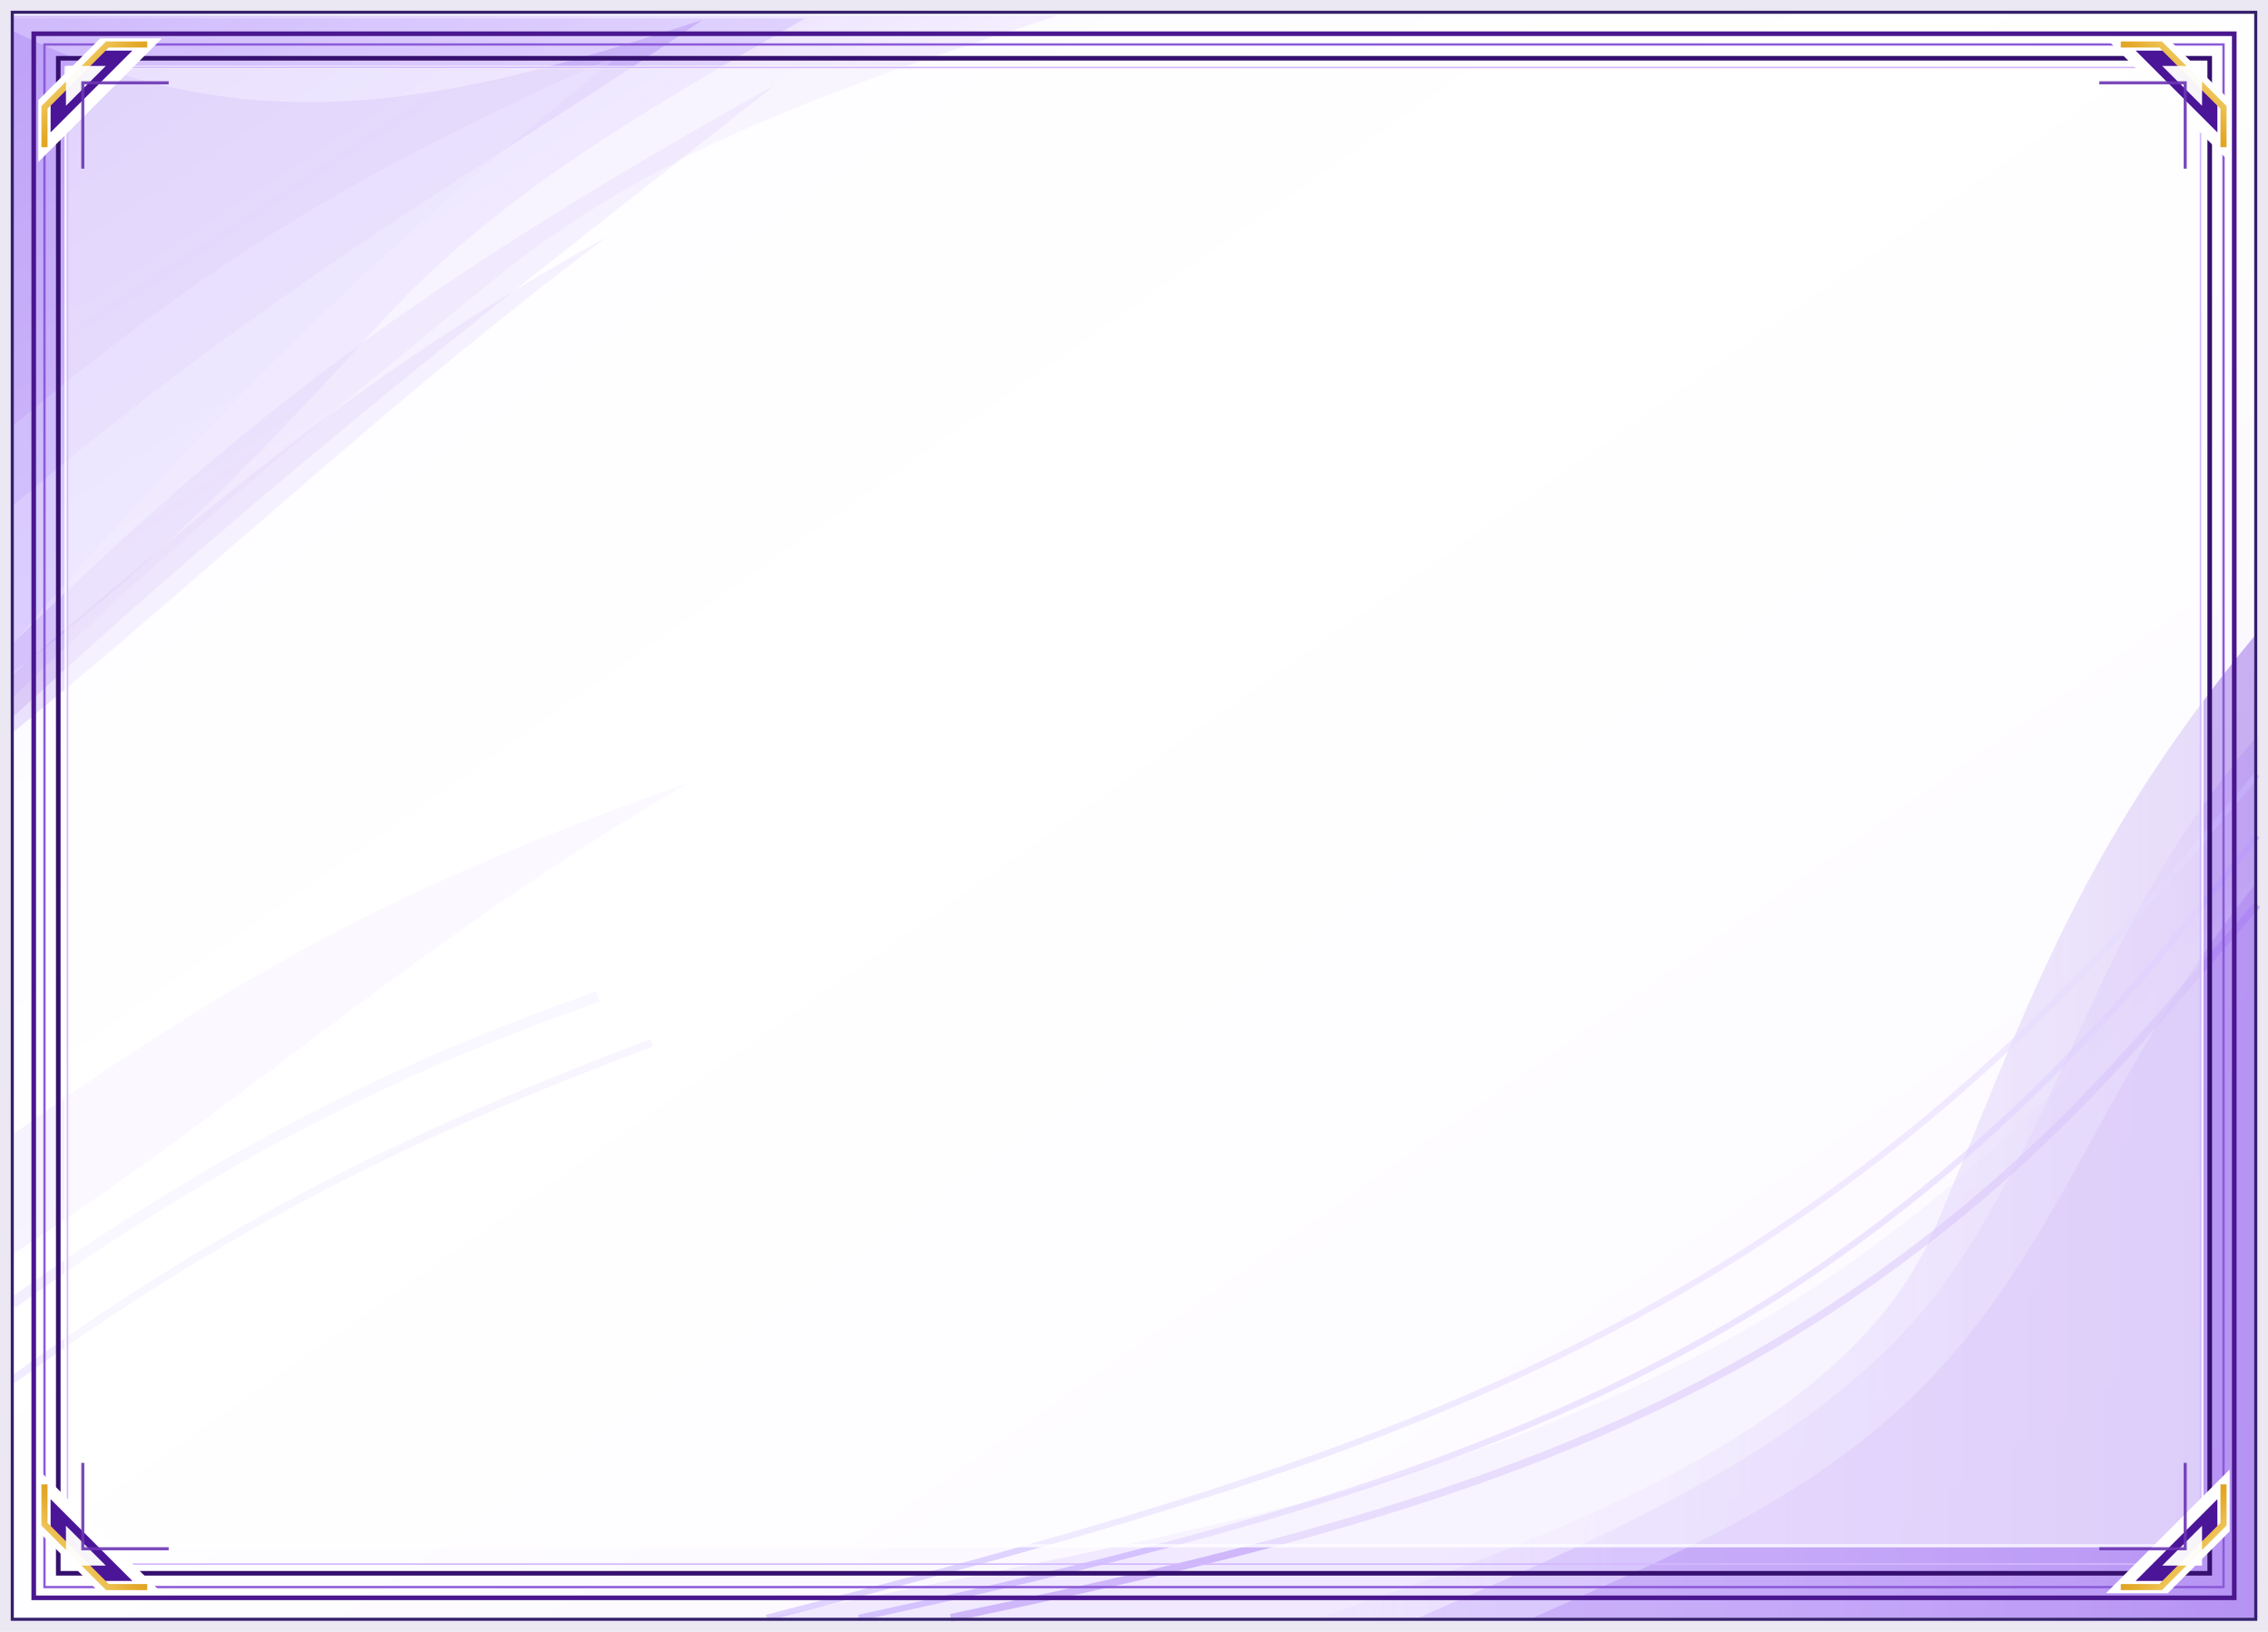
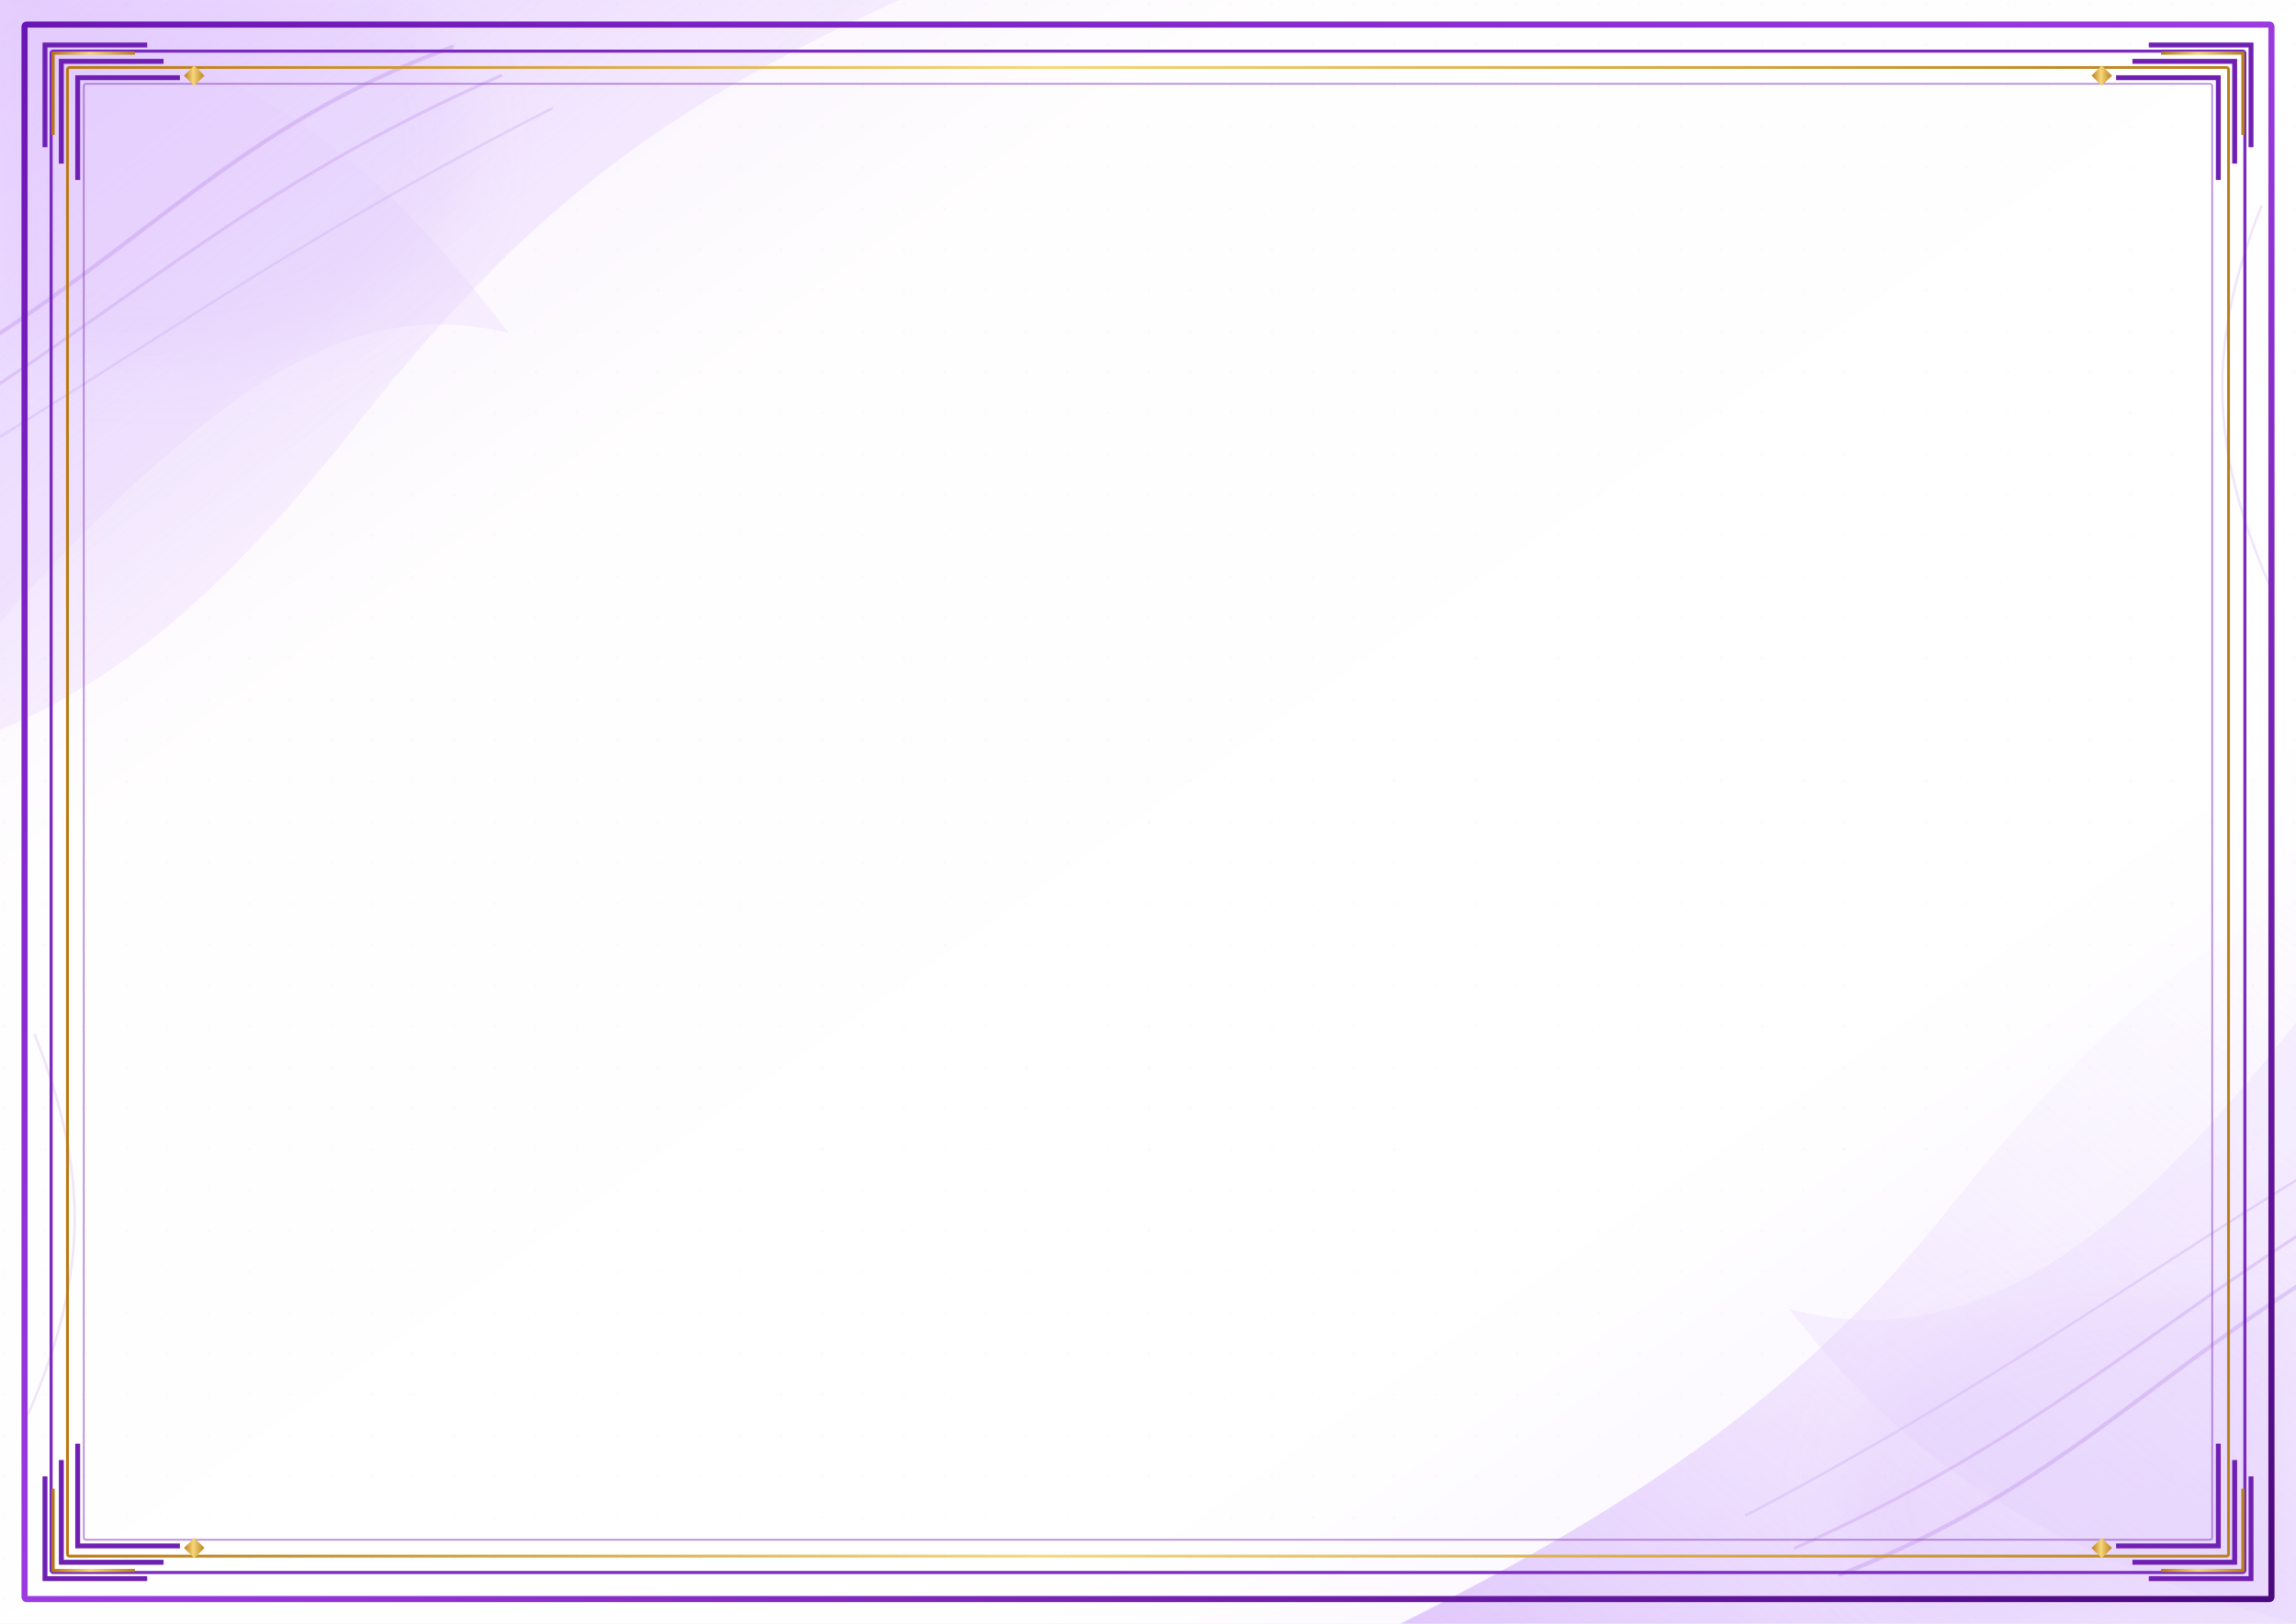
- <svg xmlns="http://www.w3.org/2000/svg" width="1479" height="1064" viewBox="0 0 1479 1064">
+ <svg xmlns="http://www.w3.org/2000/svg" width="1123" height="794" viewBox="0 0 1123 794" role="img" aria-label="Purple and gold A4 landscape certificate background">
  <defs>
    <linearGradient id="paper" x1="0" y1="0" x2="1" y2="1">
-       <stop offset="0" stop-color="#f9f7ff" />
-       <stop offset=".42" stop-color="#fff" />
-       <stop offset="1" stop-color="#f7f2ff" />
+       <stop offset="0" stop-color="#f4eaff" />
+       <stop offset="0.28" stop-color="#fffefe" />
+       <stop offset="0.72" stop-color="#fff" />
+       <stop offset="1" stop-color="#f6edff" />
    </linearGradient>
-     <linearGradient id="lavender" x1="0" y1="0" x2="1" y2="1">
-       <stop offset="0" stop-color="#8d52f0" stop-opacity=".72" />
-       <stop offset=".48" stop-color="#c8aaff" stop-opacity=".42" />
-       <stop offset="1" stop-color="#e7dcff" stop-opacity=".12" />
+     <linearGradient id="purpleLine" x1="0" y1="0" x2="1" y2="1">
+       <stop offset="0" stop-color="#6a16b5" />
+       <stop offset="0.5" stop-color="#9c3be0" />
+       <stop offset="1" stop-color="#4b087f" />
    </linearGradient>
-     <linearGradient id="lavender2" x1="0" y1="0" x2="1" y2="0">
-       <stop offset="0" stop-color="#bba0ff" stop-opacity=".08" />
-       <stop offset=".5" stop-color="#a67af7" stop-opacity=".4" />
-       <stop offset="1" stop-color="#6b2bd9" stop-opacity=".66" />
+     <linearGradient id="gold" x1="0" y1="0" x2="1" y2="0">
+       <stop offset="0" stop-color="#b97a13" />
+       <stop offset="0.45" stop-color="#f6d77a" />
+       <stop offset="1" stop-color="#b9811c" />
    </linearGradient>
-     <linearGradient id="gold" x1="0" y1="0" x2="1" y2="1">
-       <stop offset="0" stop-color="#fff4ad" />
-       <stop offset=".45" stop-color="#e4a928" />
-       <stop offset="1" stop-color="#b77a08" />
+     <linearGradient id="lavenderWash" x1="0" y1="0" x2="1" y2="1">
+       <stop offset="0" stop-color="#d8b6ff" stop-opacity=".55" />
+       <stop offset="1" stop-color="#eee0ff" stop-opacity="0" />
    </linearGradient>
-     <filter id="soft">
+     <linearGradient id="bottomWash" x1="0" y1="1" x2="1" y2="0">
+       <stop offset="0" stop-color="#c89bfa" stop-opacity=".52" />
+       <stop offset="1" stop-color="#f4eaff" stop-opacity="0" />
+     </linearGradient>
+     <pattern id="fineDots" width="20" height="20" patternUnits="userSpaceOnUse">
+       <circle cx="2" cy="2" r=".7" fill="#8e52c7" opacity=".13" />
+     </pattern>
+     <filter id="softBlur" x="-20%" y="-20%" width="140%" height="140%">
      <feGaussianBlur stdDeviation="15" />
    </filter>
  </defs>
-   <rect width="1479" height="1064" fill="#ece8f3" />
-   <rect x="7" y="7" width="1465" height="1050" fill="url(#paper)" />
-   <path d="M8 10 H690 C520 65 415 105 315 188 C205 278 120 348 8 455 Z" fill="url(#lavender)" opacity=".42" />
-   <path d="M8 12 H525 C415 75 320 130 245 214 C165 302 92 376 8 439 Z" fill="#b69aff" opacity=".28" />
-   <path d="M8 20 C170 100 305 63 458 13 C335 98 190 176 8 330 Z" fill="#7c40e4" opacity=".2" />
-   <path d="M8 278 C140 168 230 113 405 35 C270 144 166 238 8 420 Z" fill="#d6c7ff" opacity=".55" />
-   <path d="M8 420 C160 270 282 180 506 55 C340 186 190 300 8 468 Z" fill="#9a69ee" opacity=".18" />
-   <path d="M8 440 C150 318 245 238 395 155 C255 260 140 370 8 478 Z" fill="#8d54eb" opacity=".16" />
-   <path d="M8 740 C170 625 275 572 450 510 C270 615 160 720 8 818 Z" fill="#bba2ff" opacity=".12" />
-   <path d="M1470 415 C1350 560 1318 670 1260 805 C1210 916 1065 986 860 1055 L1472 1055 Z" fill="url(#lavender2)" opacity=".55" />
-   <path d="M1472 480 C1368 600 1350 720 1270 834 C1195 940 1050 1000 925 1055 L1472 1055 Z" fill="#a77cf5" opacity=".24" />
-   <path d="M1472 575 C1375 696 1350 796 1270 887 C1190 978 1080 1018 1000 1055 L1472 1055 Z" fill="#8b4ee9" opacity=".25" />
-   <path d="M500 1055 C740 1005 930 978 1115 880 C1265 800 1365 690 1472 570 L1472 1055 Z" fill="#c6adff" opacity=".2" />
-   <path d="M620 1055 C850 1007 1040 958 1205 846 C1335 758 1400 672 1472 590" fill="none" stroke="#a67af4" stroke-width="5" opacity=".45" />
-   <path d="M560 1055 C815 1000 1015 944 1185 828 C1320 735 1400 637 1472 545" fill="none" stroke="#b89aff" stroke-width="4" opacity=".5" />
-   <path d="M500 1055 C770 985 970 928 1155 805 C1310 702 1395 596 1472 505" fill="none" stroke="#c9b5ff" stroke-width="4" opacity=".55" />
-   <path d="M8 850 C140 755 260 695 390 650" fill="none" stroke="#c9b7ff" stroke-width="7" opacity=".22" />
-   <path d="M8 900 C160 790 280 735 425 680" fill="none" stroke="#b9a0ff" stroke-width="5" opacity=".2" />
-   <rect x="42" y="43" width="1395" height="966" rx="2" fill="#fff" opacity=".52" />
-   <rect x="43" y="44" width="1393" height="964" fill="none" stroke="#fff" stroke-opacity=".65" stroke-width="2" />
-   <rect x="8" y="8" width="1463" height="1048" fill="none" stroke="#34206c" stroke-width="2" />
-   <rect x="22" y="22" width="1435" height="1020" fill="none" stroke="#4a178f" stroke-width="3" />
-   <rect x="29" y="29" width="1421" height="1006" fill="none" stroke="#8c5ad9" stroke-width="1.5" />
-   <rect x="38" y="38" width="1403" height="988" fill="none" stroke="#35106f" stroke-width="3" />
-   <rect x="44" y="44" width="1391" height="976" fill="none" stroke="#d3b8ff" stroke-width="1" />
-   <g id="corner" stroke-linejoin="miter">
-     <path d="M24 29 H91 L29 94 V63 L63 29 Z" fill="#4b1597" />
-     <path d="M29 95 V67 L67 29 H96 L29 96 Z" fill="none" stroke="#fff" stroke-width="8" />
-     <path d="M29 96 V70 L70 29 H96" fill="none" stroke="url(#gold)" stroke-width="4" />
-     <path d="M43 43 H69 L43 69 Z" fill="#fff" opacity=".95" />
+   <rect width="1123" height="794" fill="url(#paper)" />
+   <rect x="0" y="0" width="1123" height="794" fill="url(#fineDots)" opacity=".22" />
+   <path d="M0 0H440C315 56 250 112 175 207C111 288 61 331 0 357Z" fill="url(#lavenderWash)" />
+   <path d="M0 0C140 32 195 93 249 163C169 143 103 192 0 304Z" fill="#e8d5ff" opacity=".30" />
+   <path d="M1123 794H685C805 734 883 679 954 590C1019 508 1072 465 1123 438Z" fill="url(#bottomWash)" />
+   <path d="M1123 794C988 757 927 707 875 640C959 663 1034 614 1123 500Z" fill="#e5d0ff" opacity=".26" />
+   <ellipse cx="75" cy="70" rx="155" ry="108" fill="#cda5f6" opacity=".14" filter="url(#softBlur)" />
+   <ellipse cx="1060" cy="733" rx="160" ry="100" fill="#cda5f6" opacity=".14" filter="url(#softBlur)" />
+   <g fill="none" stroke-linecap="round">
+     <path d="M-22 177C74 118 116 62 221 23" stroke="#a66be0" stroke-width="2" opacity=".25" />
+     <path d="M-22 202C73 141 129 88 245 37" stroke="#c7a0f0" stroke-width="1.5" opacity=".42" />
+     <path d="M-25 229C69 172 146 116 270 53" stroke="#d5baf5" stroke-width="1.2" opacity=".52" />
+     <path d="M1146 615C1051 672 1007 728 900 770" stroke="#a66be0" stroke-width="2" opacity=".25" />
+     <path d="M1146 590C1050 650 994 705 878 757" stroke="#c7a0f0" stroke-width="1.5" opacity=".42" />
+     <path d="M1148 562C1051 620 976 677 854 741" stroke="#d5baf5" stroke-width="1.2" opacity=".52" />
+     <path d="M17 506C43 572 44 622 14 691" stroke="#b98be8" stroke-width="1.2" opacity=".22" />
+     <path d="M1106 101C1080 167 1080 217 1110 286" stroke="#b98be8" stroke-width="1.2" opacity=".22" />
  </g>
-   <use href="#corner" transform="translate(1479 0) scale(-1 1)" />
-   <use href="#corner" transform="translate(0 1064) scale(1 -1)" />
-   <use href="#corner" transform="translate(1479 1064) scale(-1 -1)" />
-   <path d="M53 54 H110 M54 54 V110 M1426 54 H1369 M1425 54 V110 M53 1010 H110 M54 1010 V954 M1426 1010 H1369 M1425 1010 V954" fill="none" stroke="#6b35b4" stroke-width="2" opacity=".9" />
+   <rect x="12" y="12" width="1099" height="770" rx="1" fill="none" stroke="url(#purpleLine)" stroke-width="3" />
+   <rect x="25" y="25" width="1073" height="744" rx="1" fill="none" stroke="#7b2bc0" stroke-width="1.5" />
+   <rect x="33" y="33" width="1057" height="728" rx="1" fill="none" stroke="url(#gold)" stroke-width="1.4" />
+   <rect x="41" y="41" width="1041" height="712" rx="1" fill="none" stroke="#8f4ac5" stroke-width=".8" opacity=".65" />
+   <g fill="none" stroke-linejoin="miter">
+     <path d="M22 72V22H72 M30 80V30H80 M38 88V38H88" stroke="#6f20b3" stroke-width="2.4" />
+     <path d="M26 66V26H66" stroke="url(#gold)" stroke-width="1.5" />
+     <path d="M1051 22H1101V72 M1043 30H1093V80 M1035 38H1085V88" stroke="#6f20b3" stroke-width="2.4" />
+     <path d="M1057 26H1097V66" stroke="url(#gold)" stroke-width="1.5" />
+     <path d="M22 722V772H72 M30 714V764H80 M38 706V756H88" stroke="#6f20b3" stroke-width="2.4" />
+     <path d="M26 728V768H66" stroke="url(#gold)" stroke-width="1.5" />
+     <path d="M1051 772H1101V722 M1043 764H1093V714 M1035 756H1085V706" stroke="#6f20b3" stroke-width="2.4" />
+     <path d="M1057 768H1097V728" stroke="url(#gold)" stroke-width="1.5" />
+   </g>
+   <g fill="url(#gold)">
+     <path d="M95 32l5 5-5 5-5-5z" />
+     <path d="M1028 32l5 5-5 5-5-5z" />
+     <path d="M95 752l5 5-5 5-5-5z" />
+     <path d="M1028 752l5 5-5 5-5-5z" />
+   </g>
</svg>
